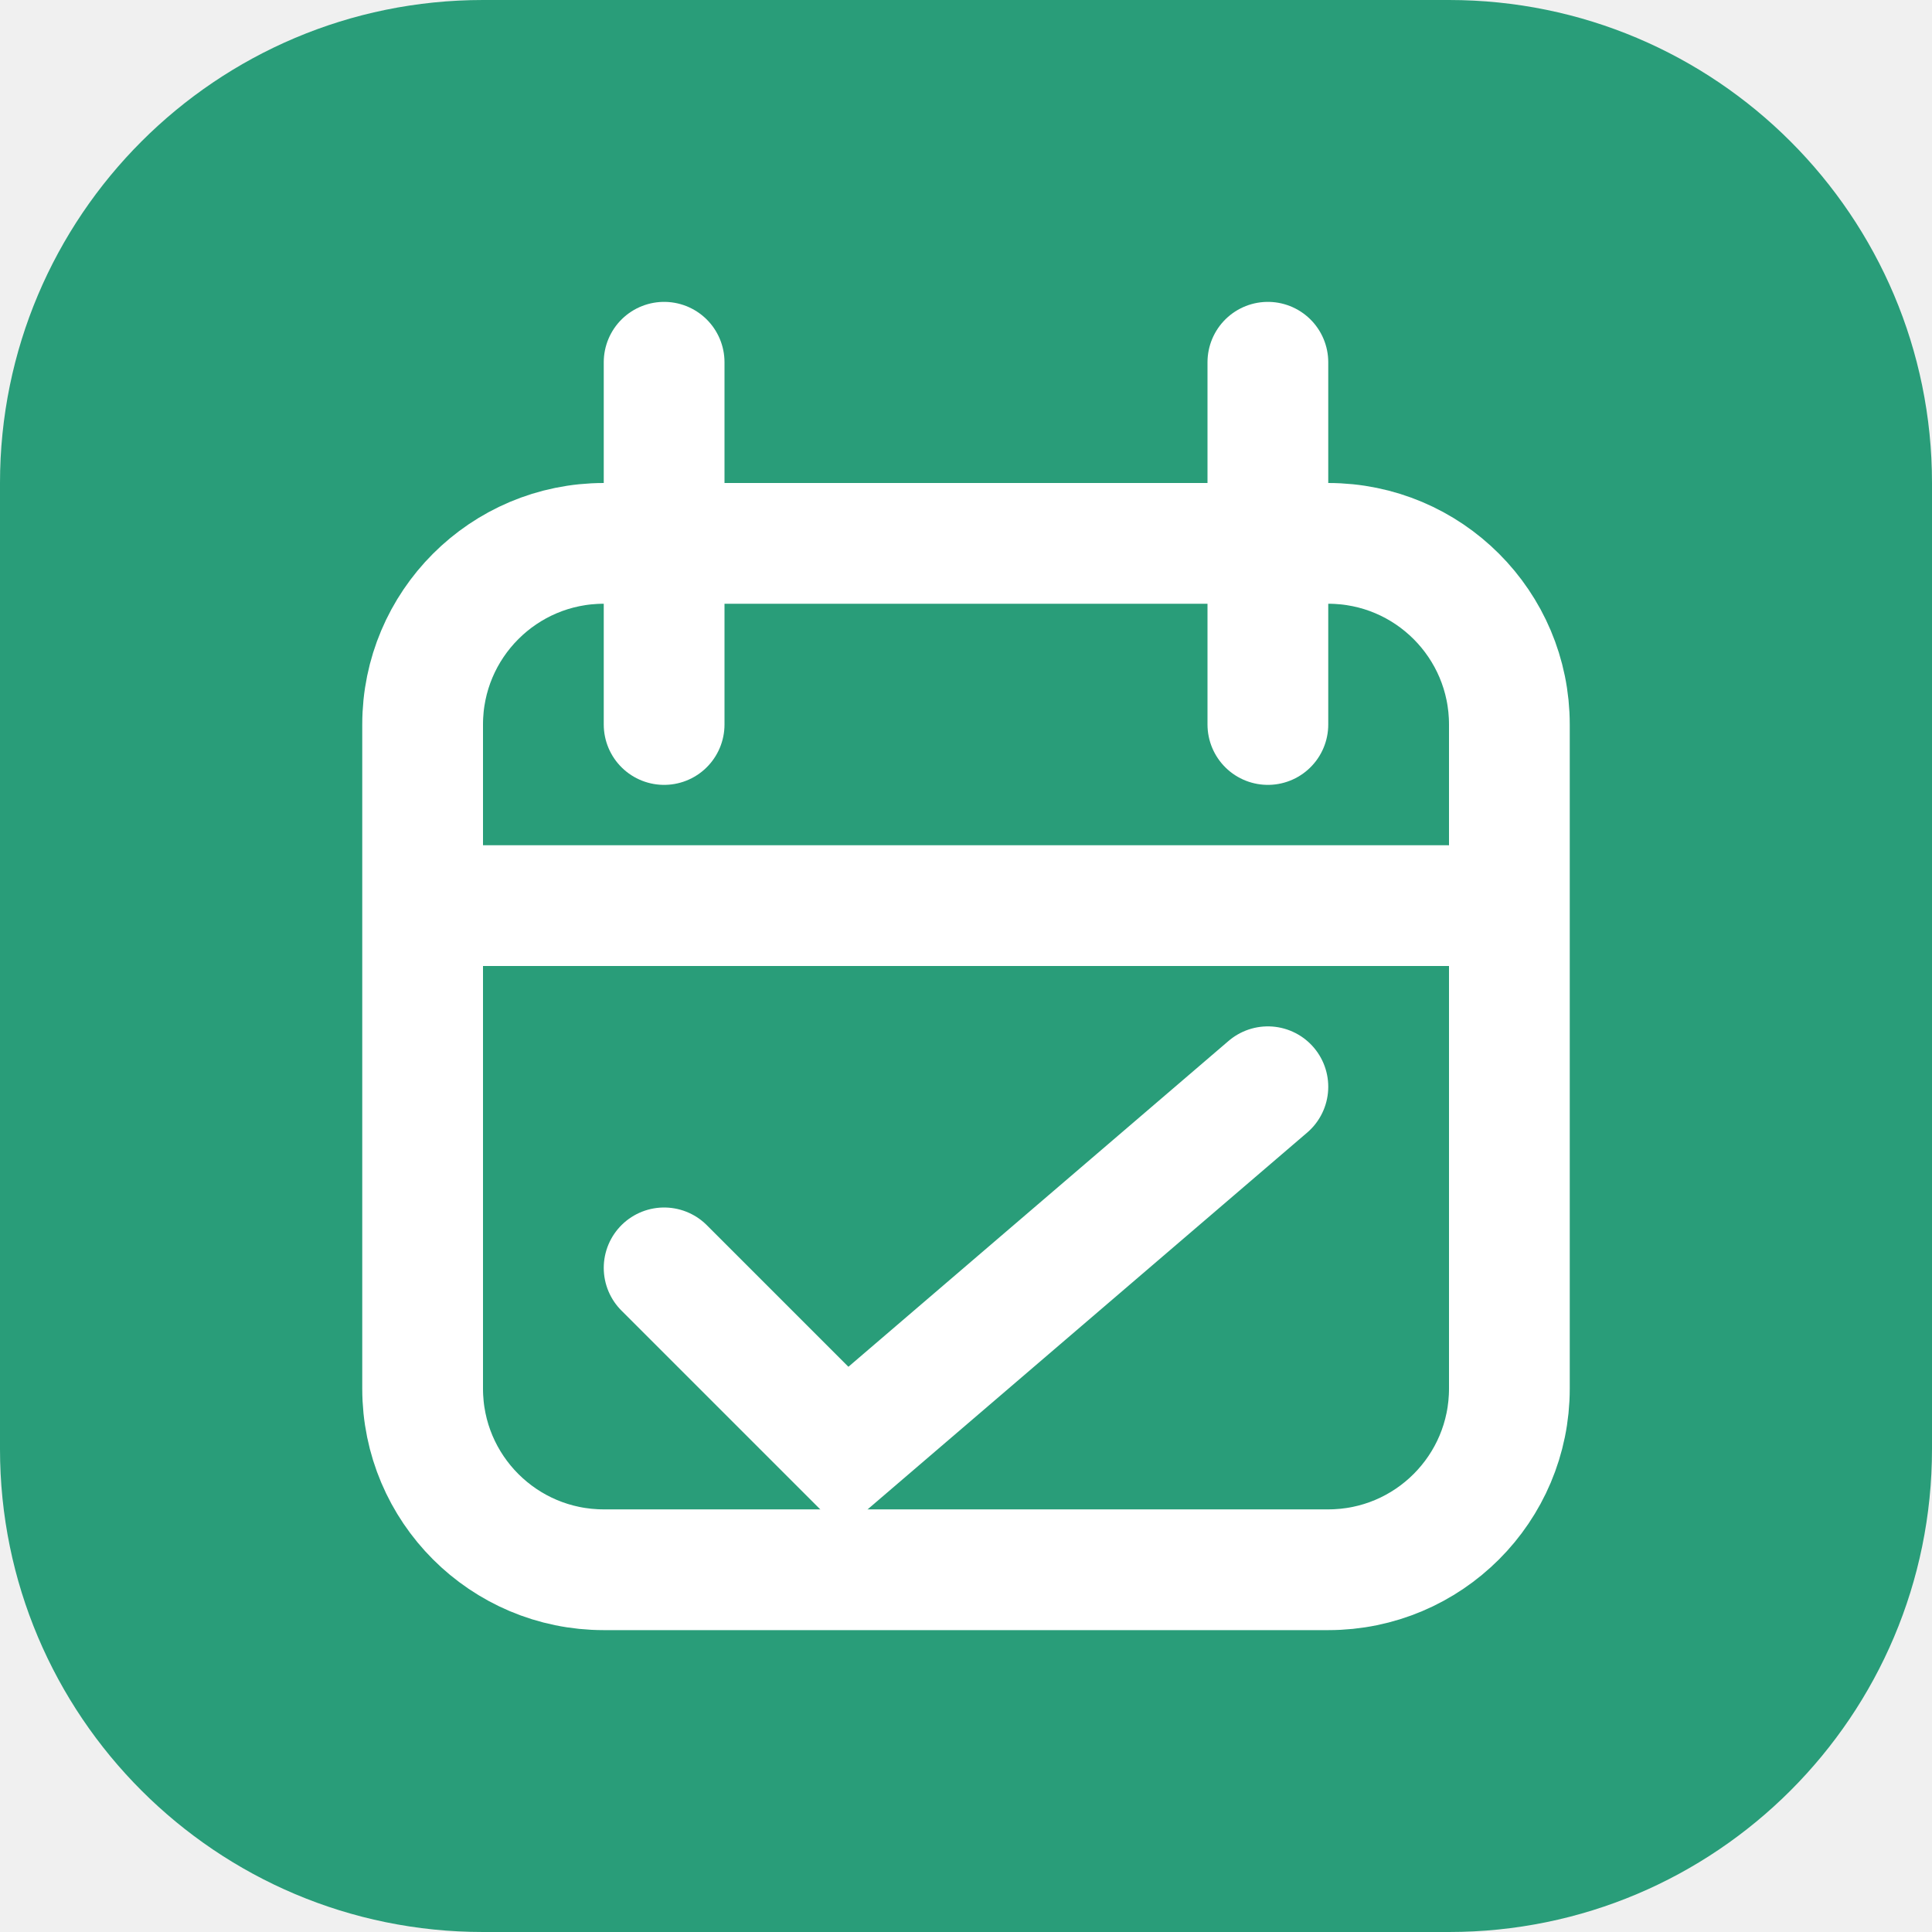
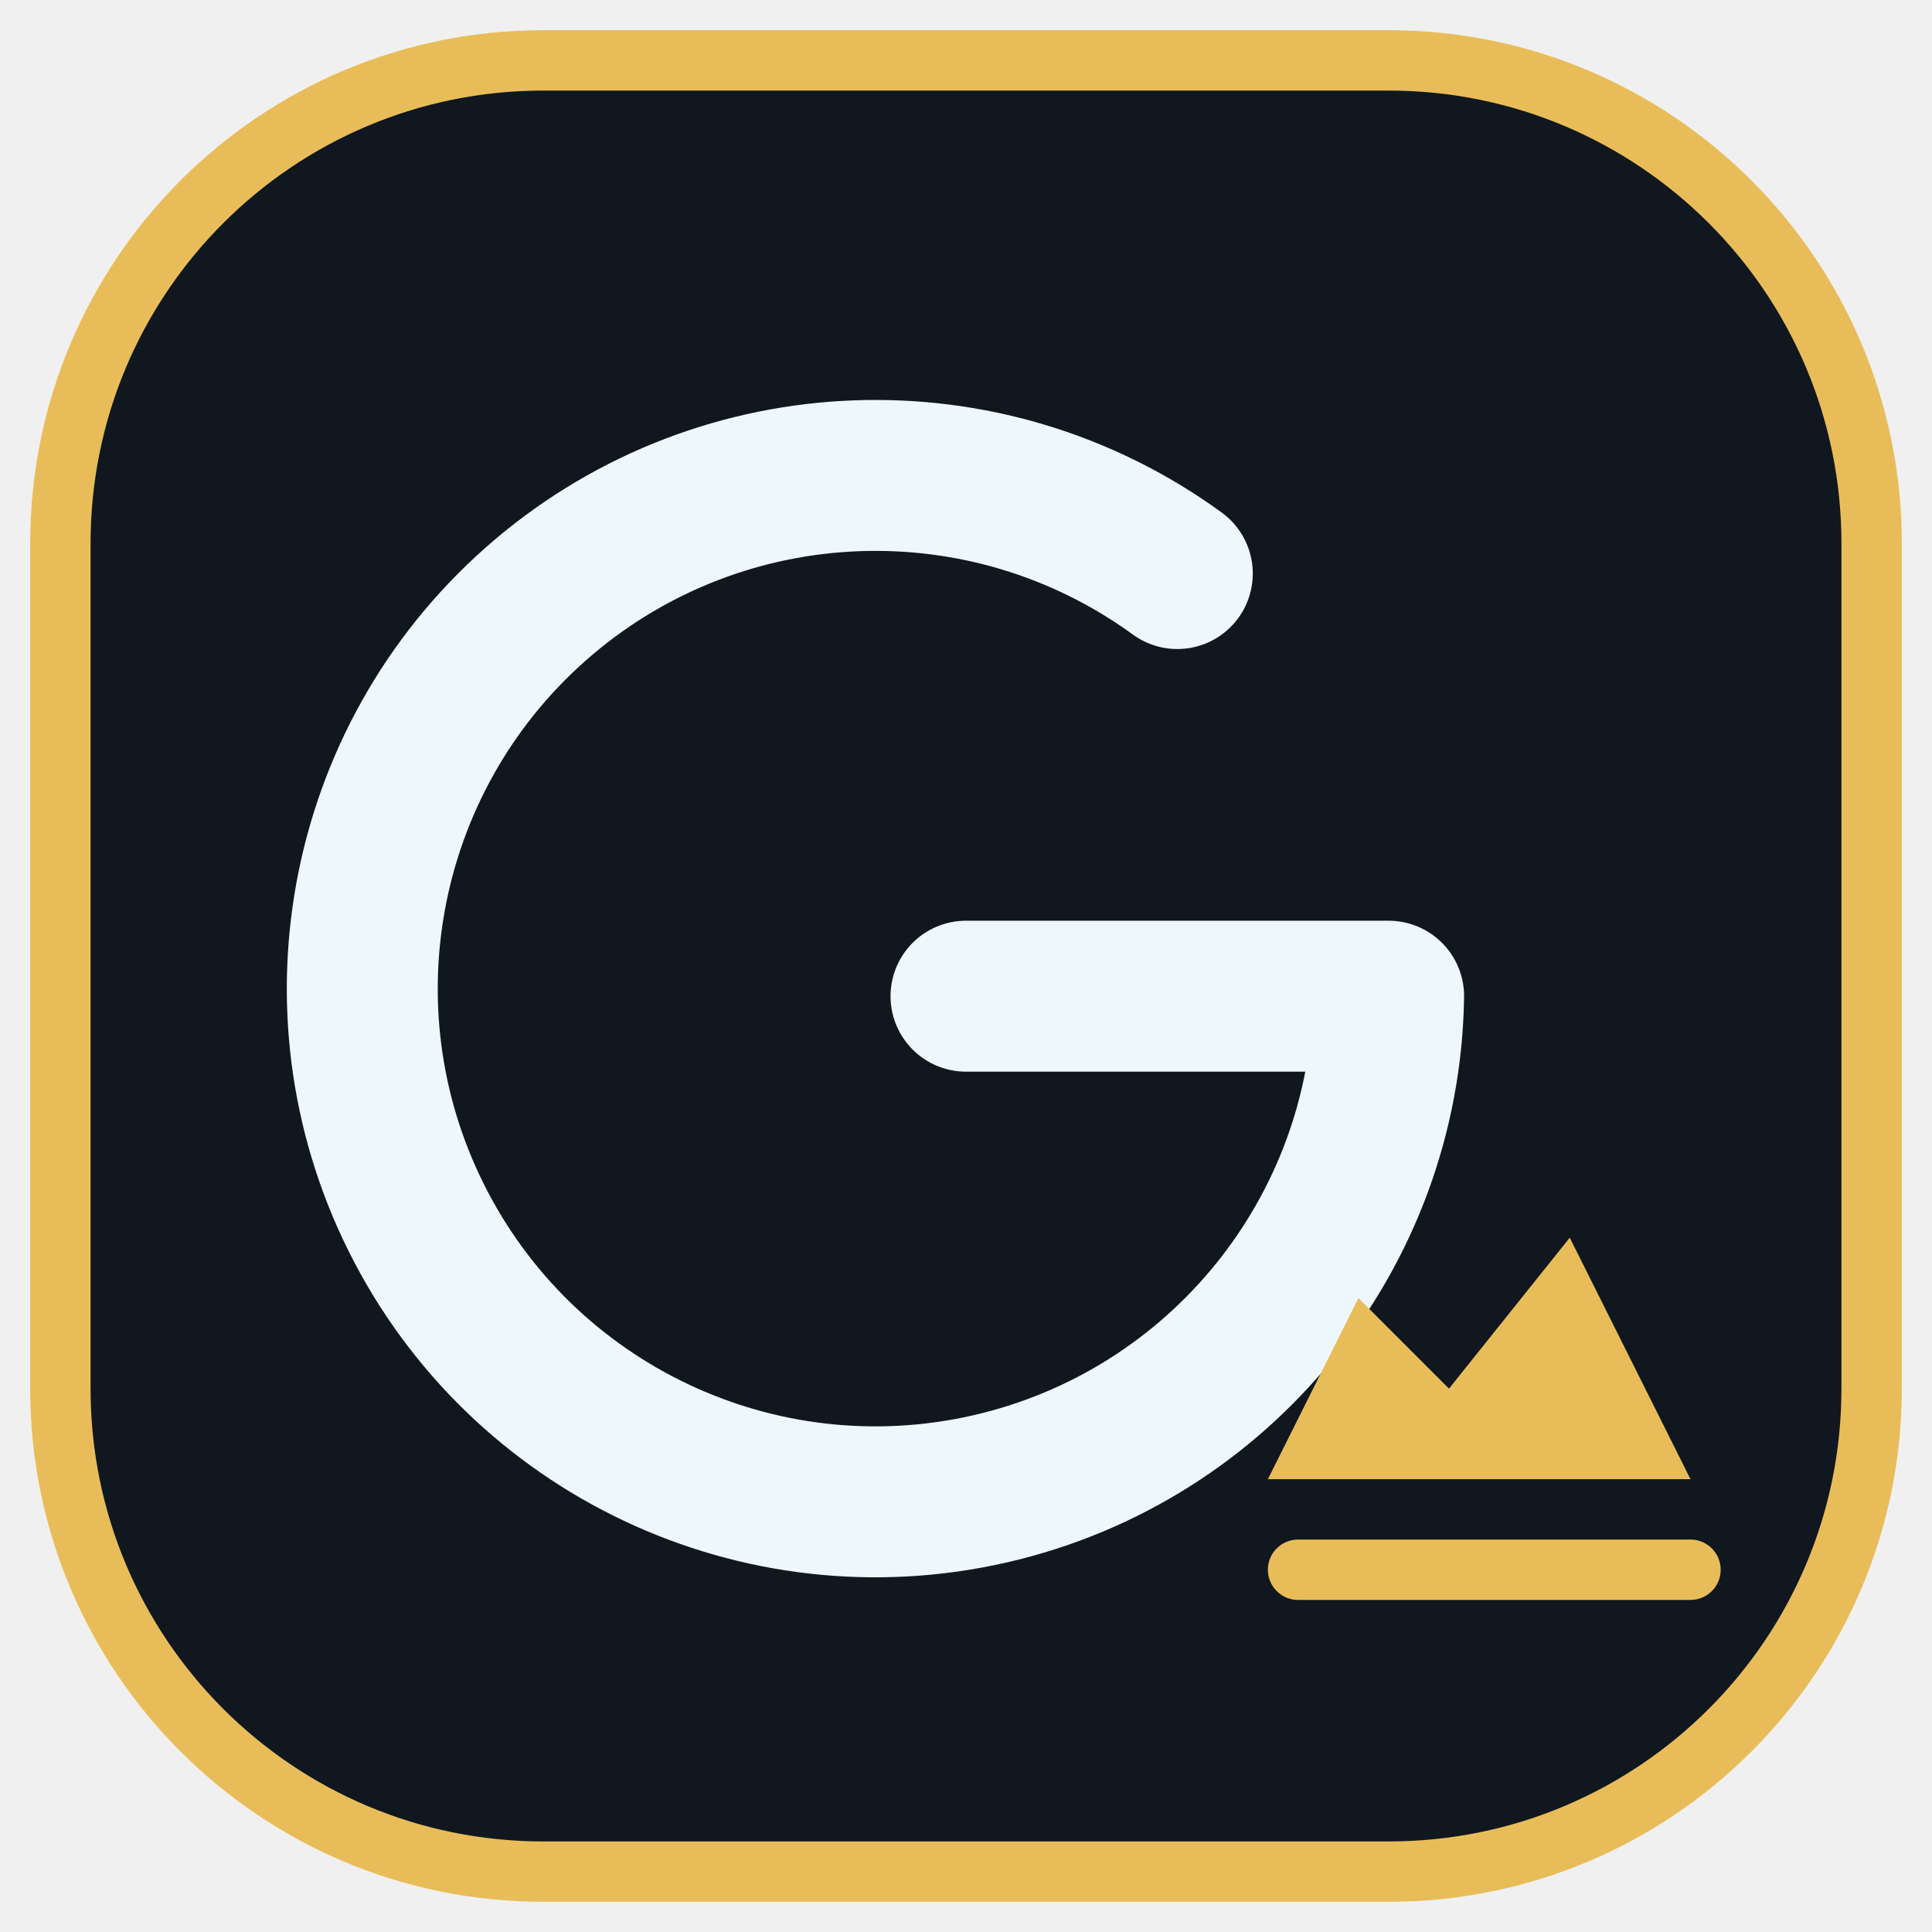
- <svg xmlns="http://www.w3.org/2000/svg" viewBox="0 0 32 32">
-   <rect width="32" height="32" rx="8" fill="#299d79" />
-   <rect x="7" y="9" width="18" height="17" rx="3" fill="none" stroke="white" stroke-width="2" />
-   <path d="M11 6v6m10-6v6M8 15h16m-13 6 3 3 7-6" fill="none" stroke="white" stroke-width="2" stroke-linecap="round" />
+ <svg xmlns="http://www.w3.org/2000/svg" viewBox="0 0 64 64">
+   <rect x="2" y="2" width="60" height="60" rx="16" fill="#10171e" stroke="#e8bd59" stroke-width="2" />
+   <path d="M39 19a17 17 0 1 0 7 14H32" fill="none" stroke="#eef7fb" stroke-width="5" stroke-linecap="round" stroke-linejoin="round" />
+   <path d="m42 49 3-6 3 3 4-5 4 8H42Z" fill="#e8bd59" />
+   <path d="M43 52h13" stroke="#e8bd59" stroke-width="2" stroke-linecap="round" />
</svg>
